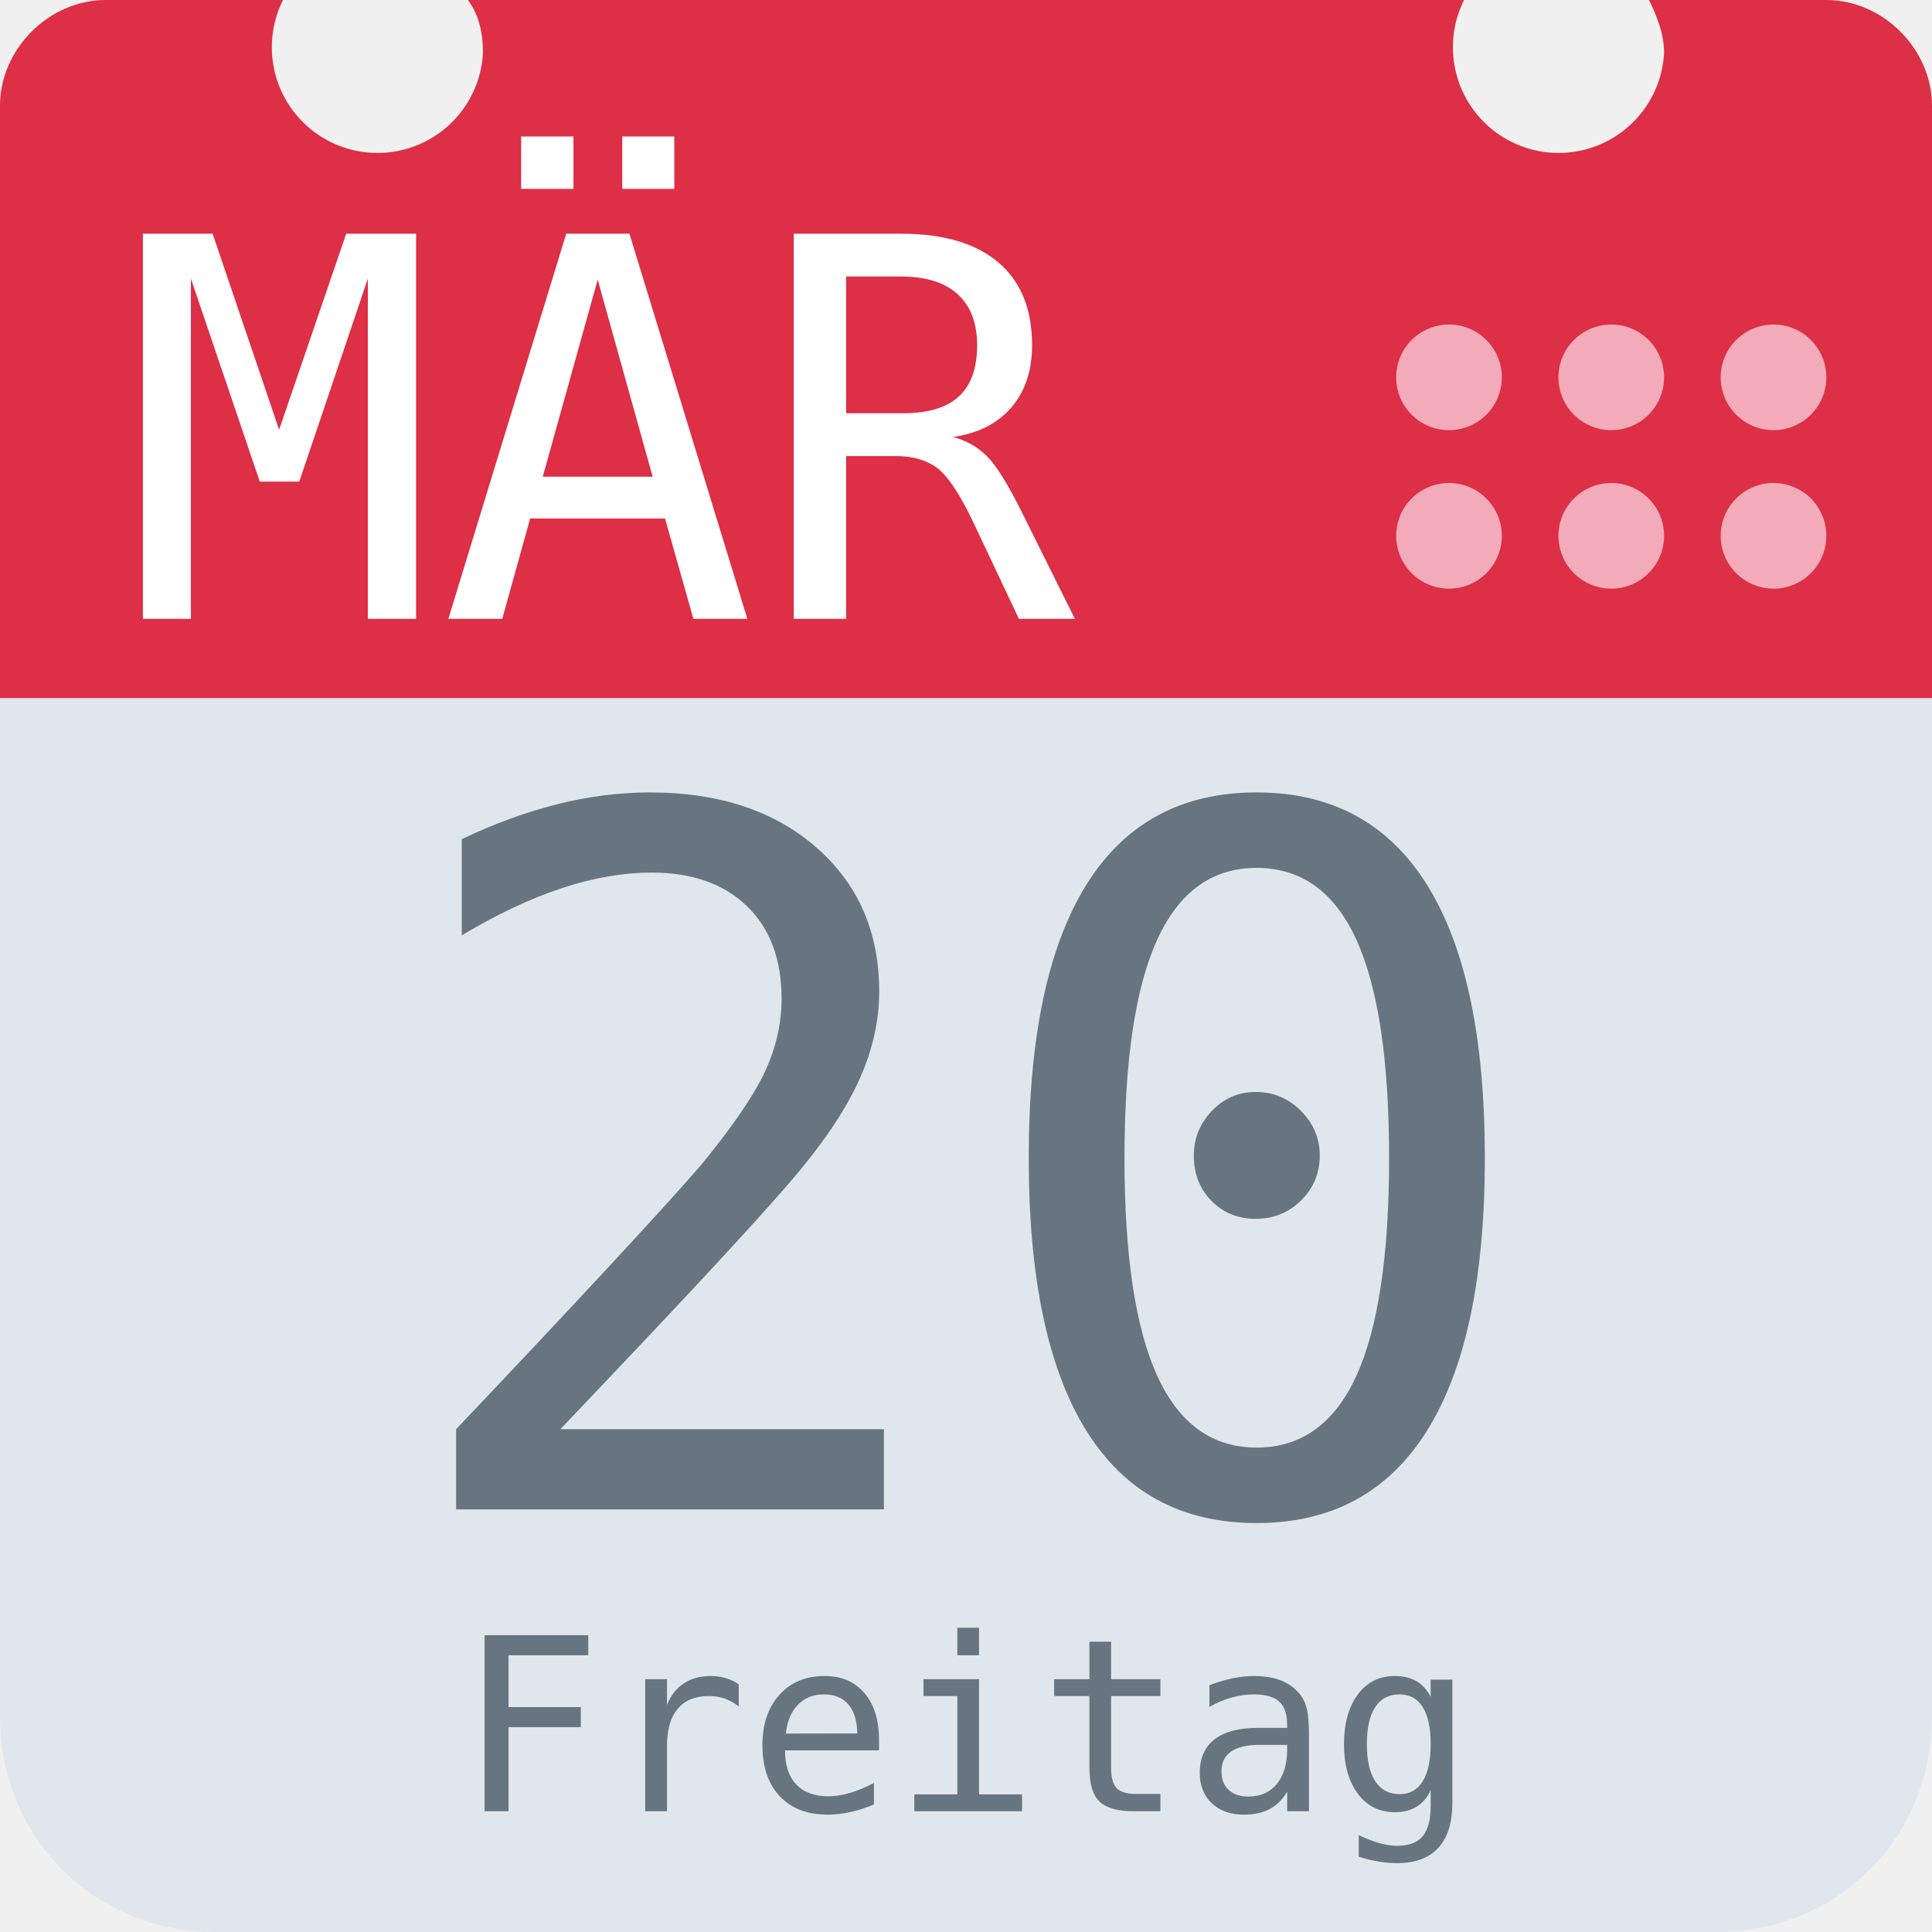
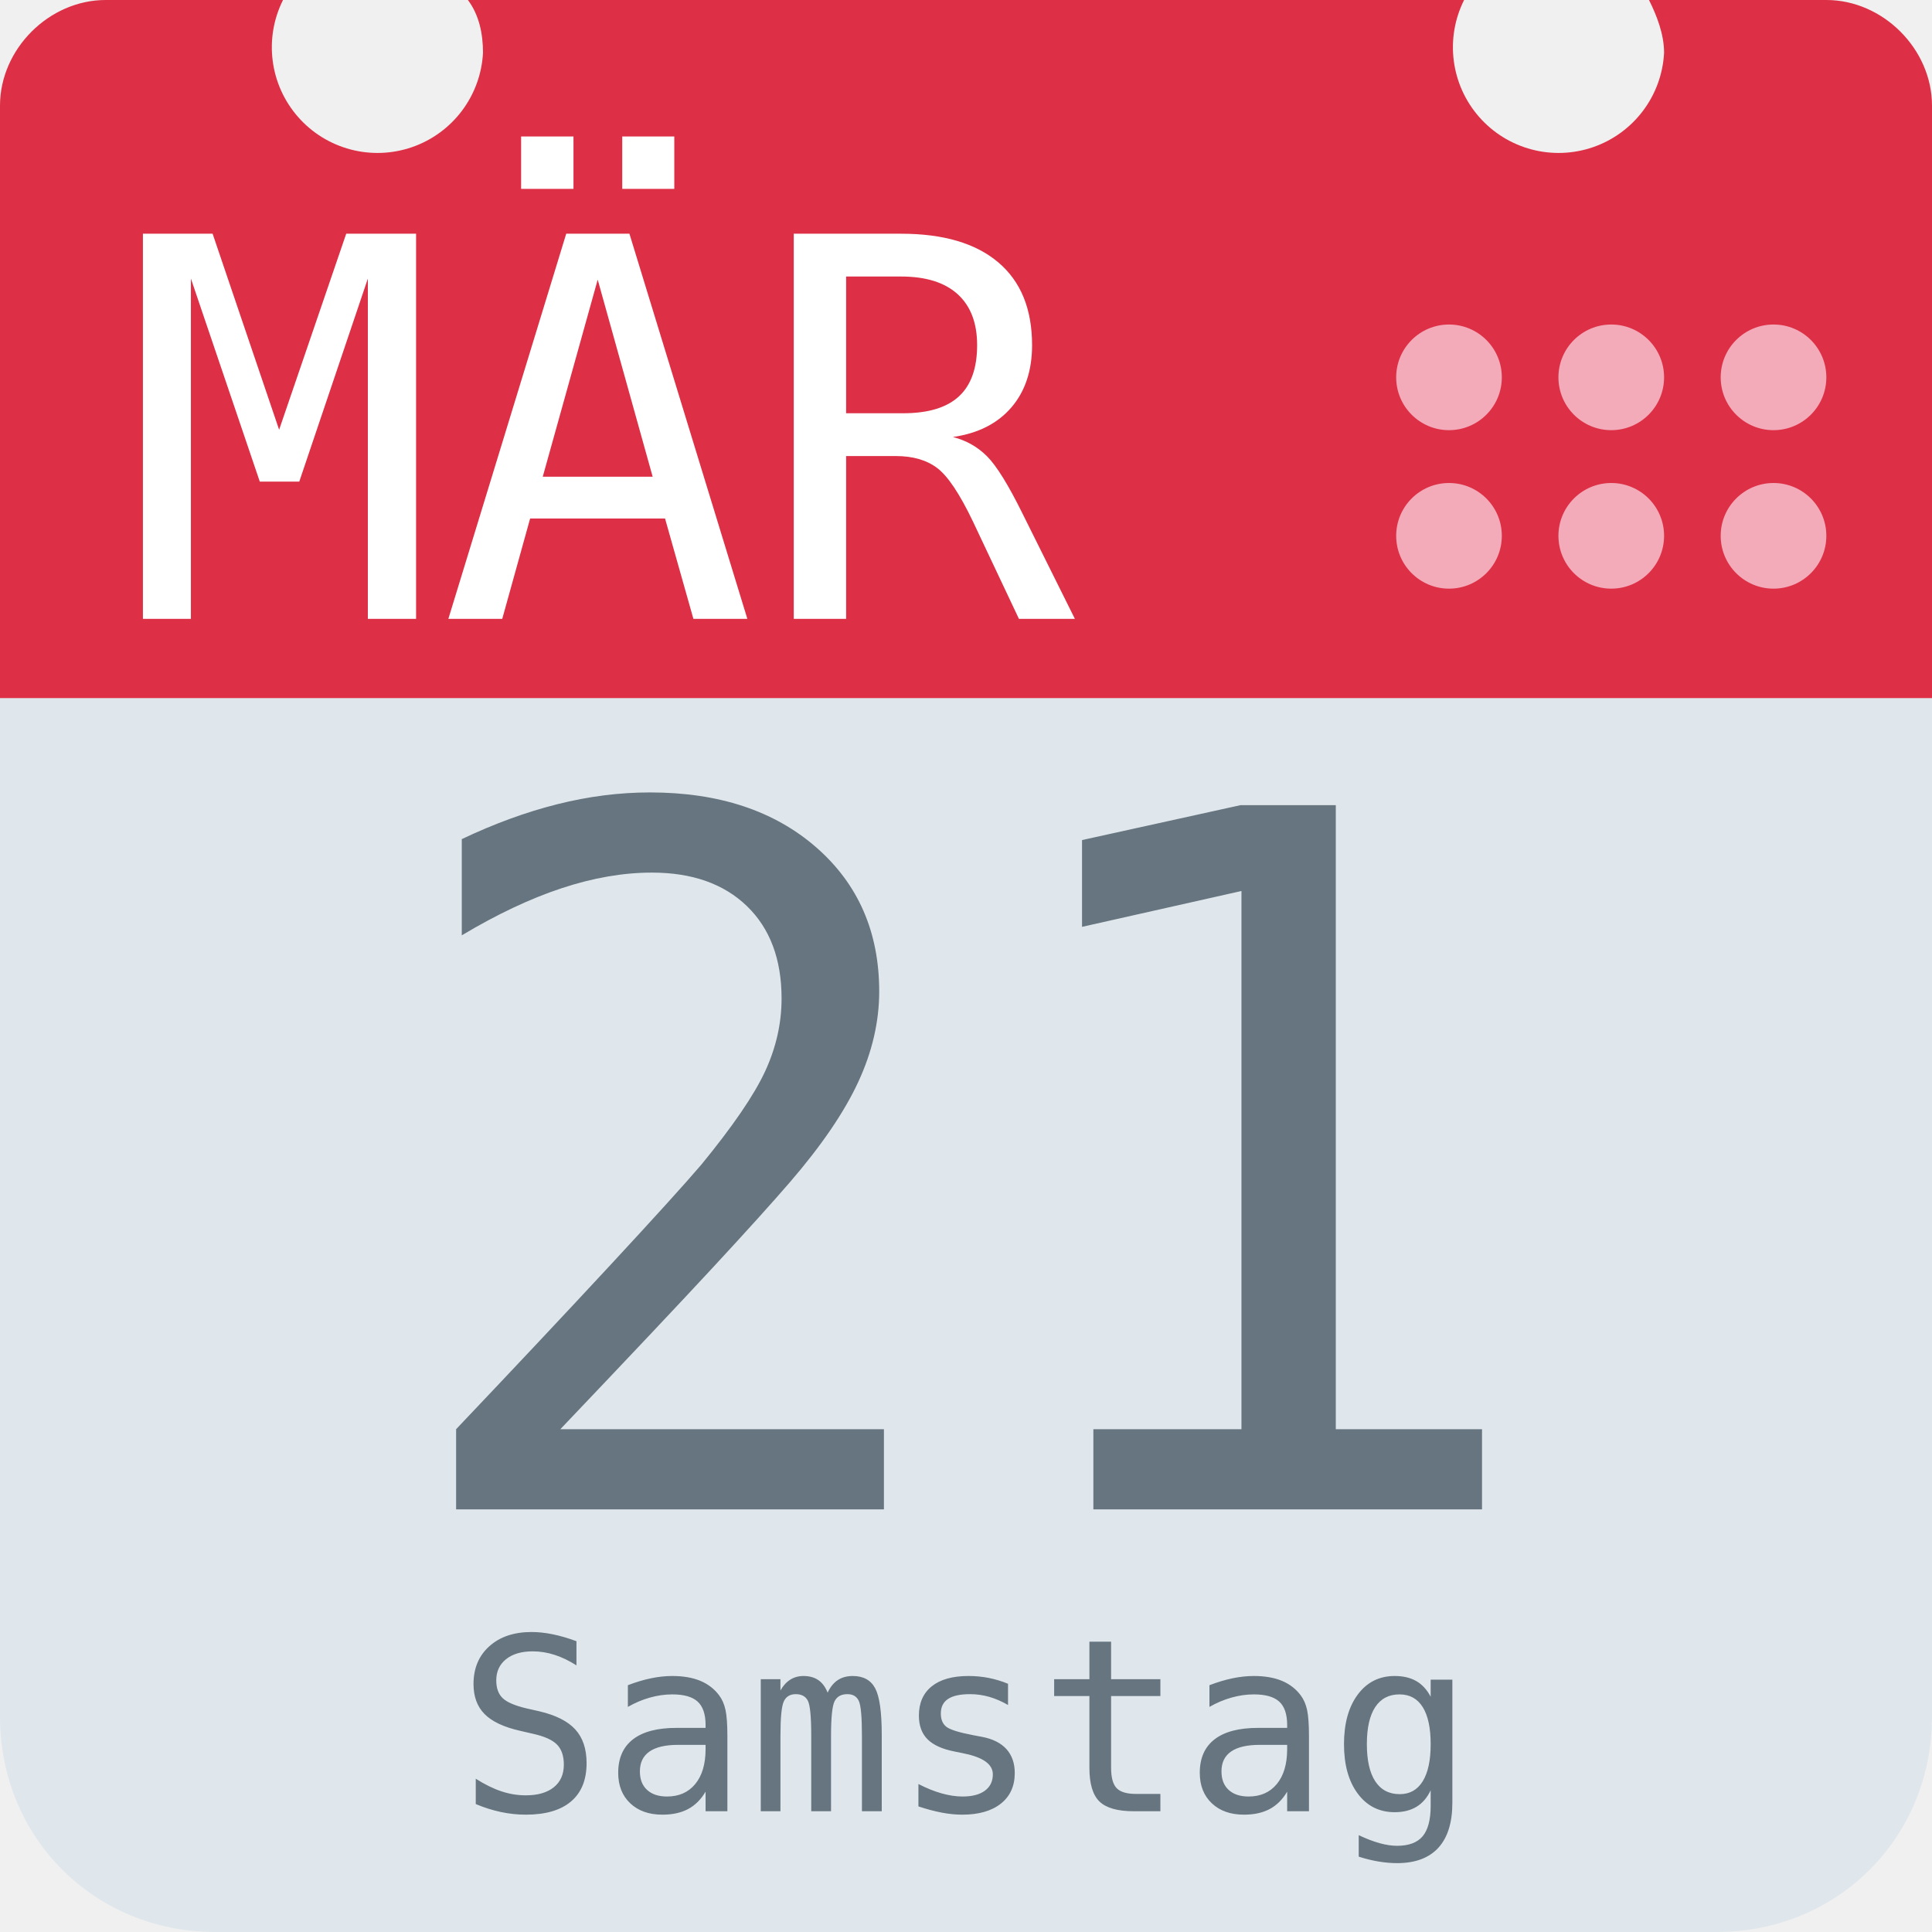
<svg xmlns="http://www.w3.org/2000/svg" aria-label="Calendar" role="img" viewBox="0 0 512 512">
  <path d="M512 455c0 32-25 57-57 57H57c-32 0-57-25-57-57V128c0-31 25-57 57-57h398c32 0 57 26 57 57z" fill="#e0e7ec" />
  <path d="M484 0h-47c2 4 4 9 4 14a28 28 0 1 1-53-14H124c3 4 4 9 4 14A28 28 0 1 1 75 0H28C13 0 0 13 0 28v157h512V28c0-15-13-28-28-28z" fill="#dd2f45" />
  <g fill="#f3aab9">
    <circle cx="470" cy="142" r="14" />
    <circle cx="470" cy="100" r="14" />
    <circle cx="427" cy="142" r="14" />
    <circle cx="427" cy="100" r="14" />
    <circle cx="384" cy="142" r="14" />
    <circle cx="384" cy="100" r="14" />
  </g>
  <text id="month" x="32" y="164" fill="#fff" font-family="monospace" font-size="140px" style="text-anchor: left">MÄR</text>
-   <text id="day" x="256" y="400" fill="#66757f" font-family="monospace" font-size="256px" style="text-anchor: middle">20</text>
-   <text id="weekday" x="256" y="480" fill="#66757f" font-family="monospace" font-size="64px" style="text-anchor: middle">Freitag</text>
+   <text id="day" x="256" y="400" fill="#66757f" font-family="monospace" font-size="256px" style="text-anchor: middle">21</text>
+   <text id="weekday" x="256" y="480" fill="#66757f" font-family="monospace" font-size="64px" style="text-anchor: middle">Samstag</text>
</svg>
